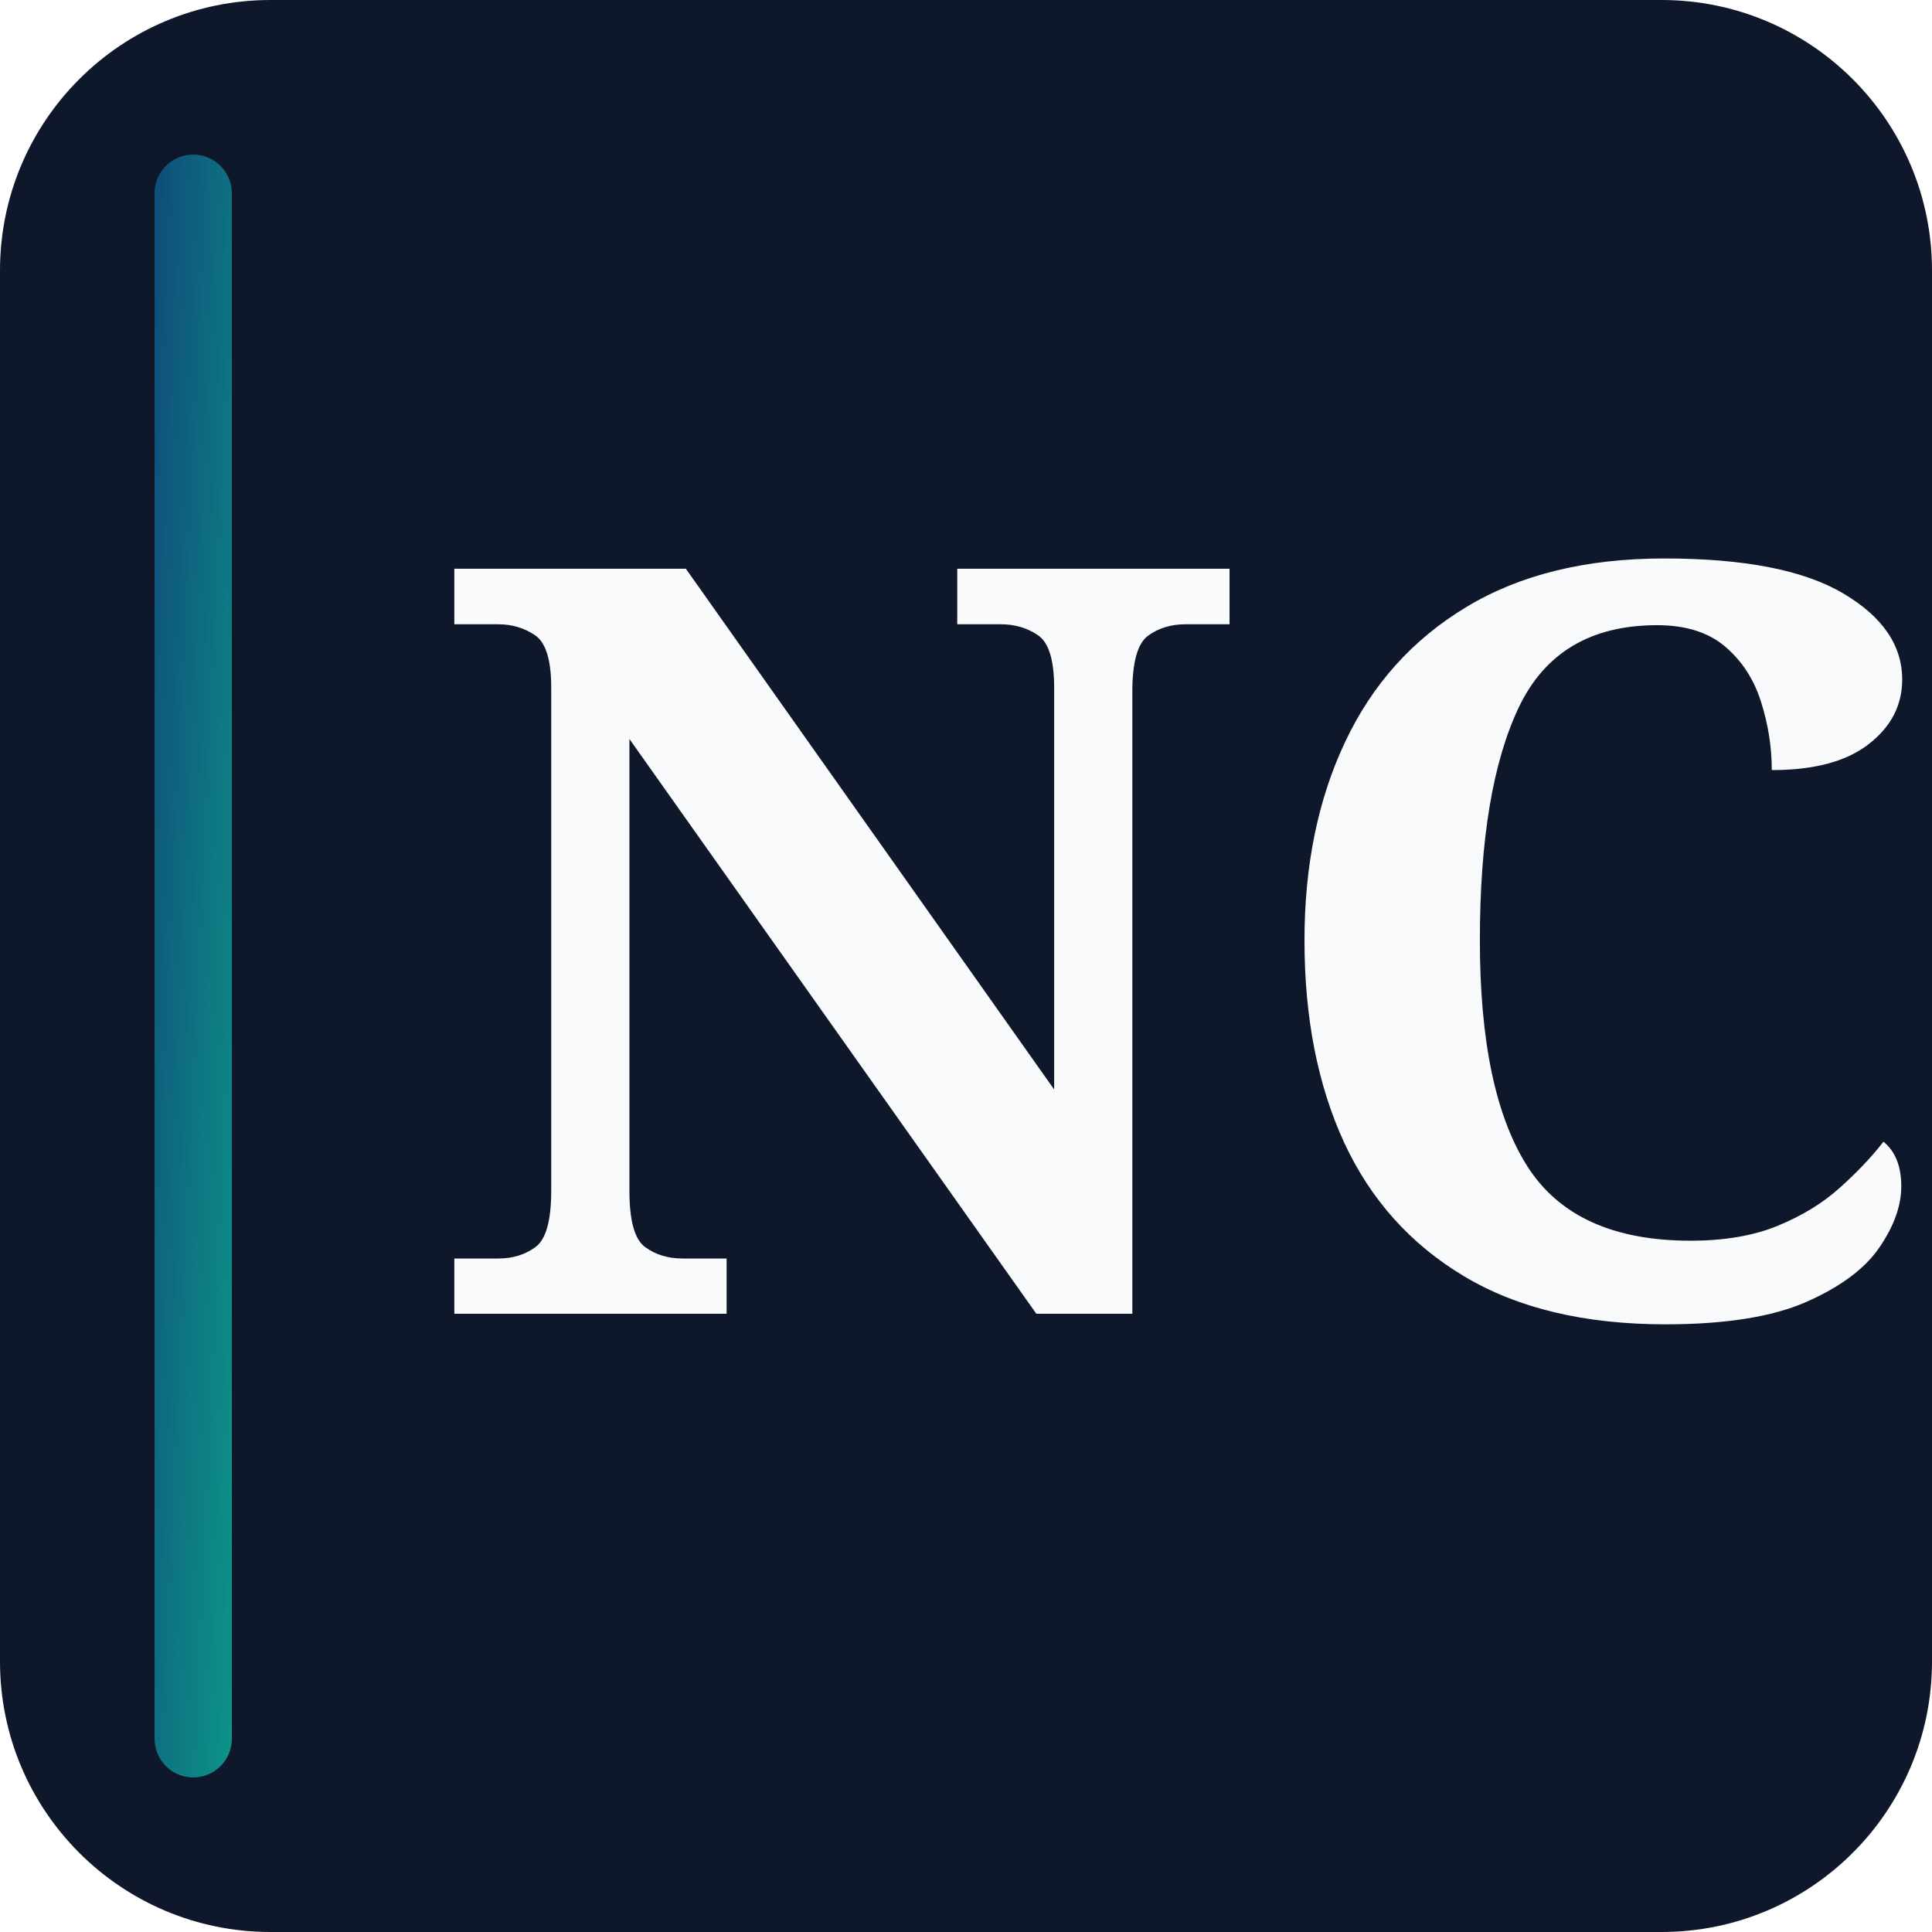
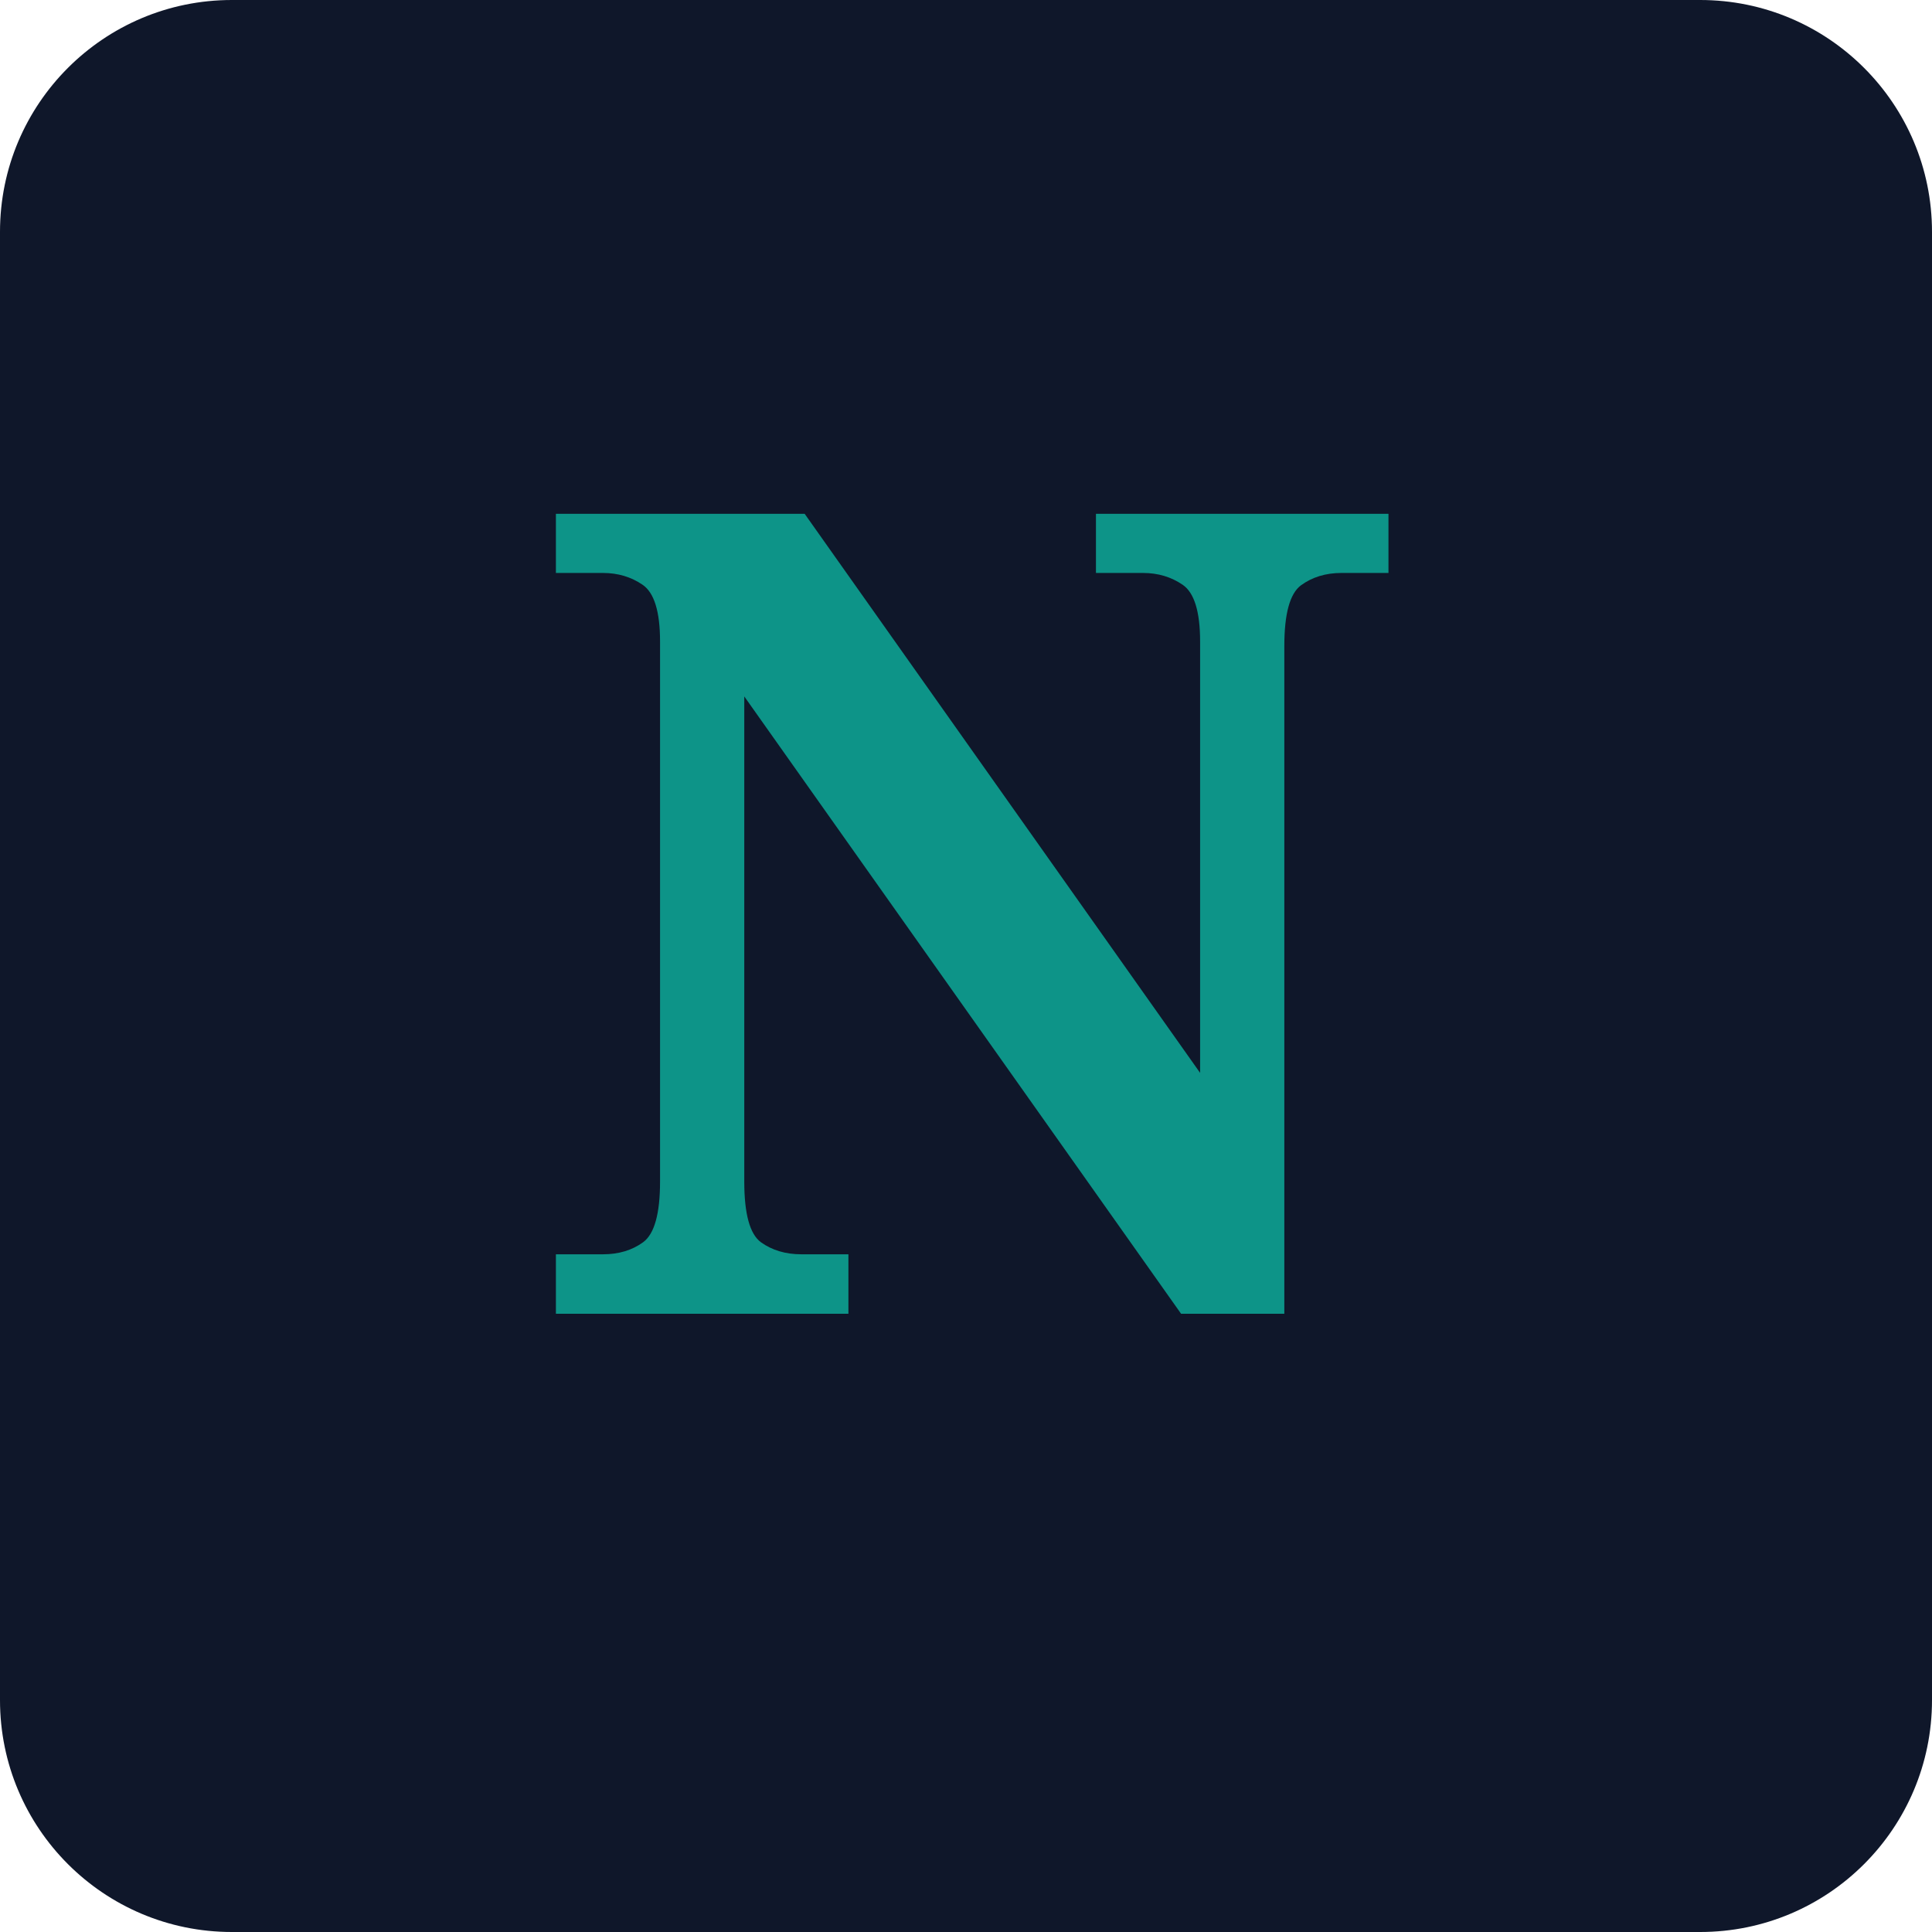
<svg xmlns="http://www.w3.org/2000/svg" viewBox="0 0 100 100">
-   <defs>
-     <linearGradient id="g" x1="0%" y1="0%" x2="100%" y2="100%">
-       <stop offset="0%" stop-color="#0f4c7a" />
-       <stop offset="100%" stop-color="#0d9488" />
-     </linearGradient>
-   </defs>
-   <rect width="100" height="100" rx="14" fill="#0f172a" />
-   <rect x="8" y="8" width="4" height="84" rx="2" fill="url(#g)" />
-   <text x="22" y="68" font-family="Georgia, serif" font-size="54" font-weight="700" fill="#f8fafc">NC</text>
+   <rect width="100" height="100" rx="12" fill="#0f172a" />
+   <text x="50" y="68" font-family="Georgia, serif" font-size="58" font-weight="700" fill="#0d9488" text-anchor="middle">N</text>
</svg>
